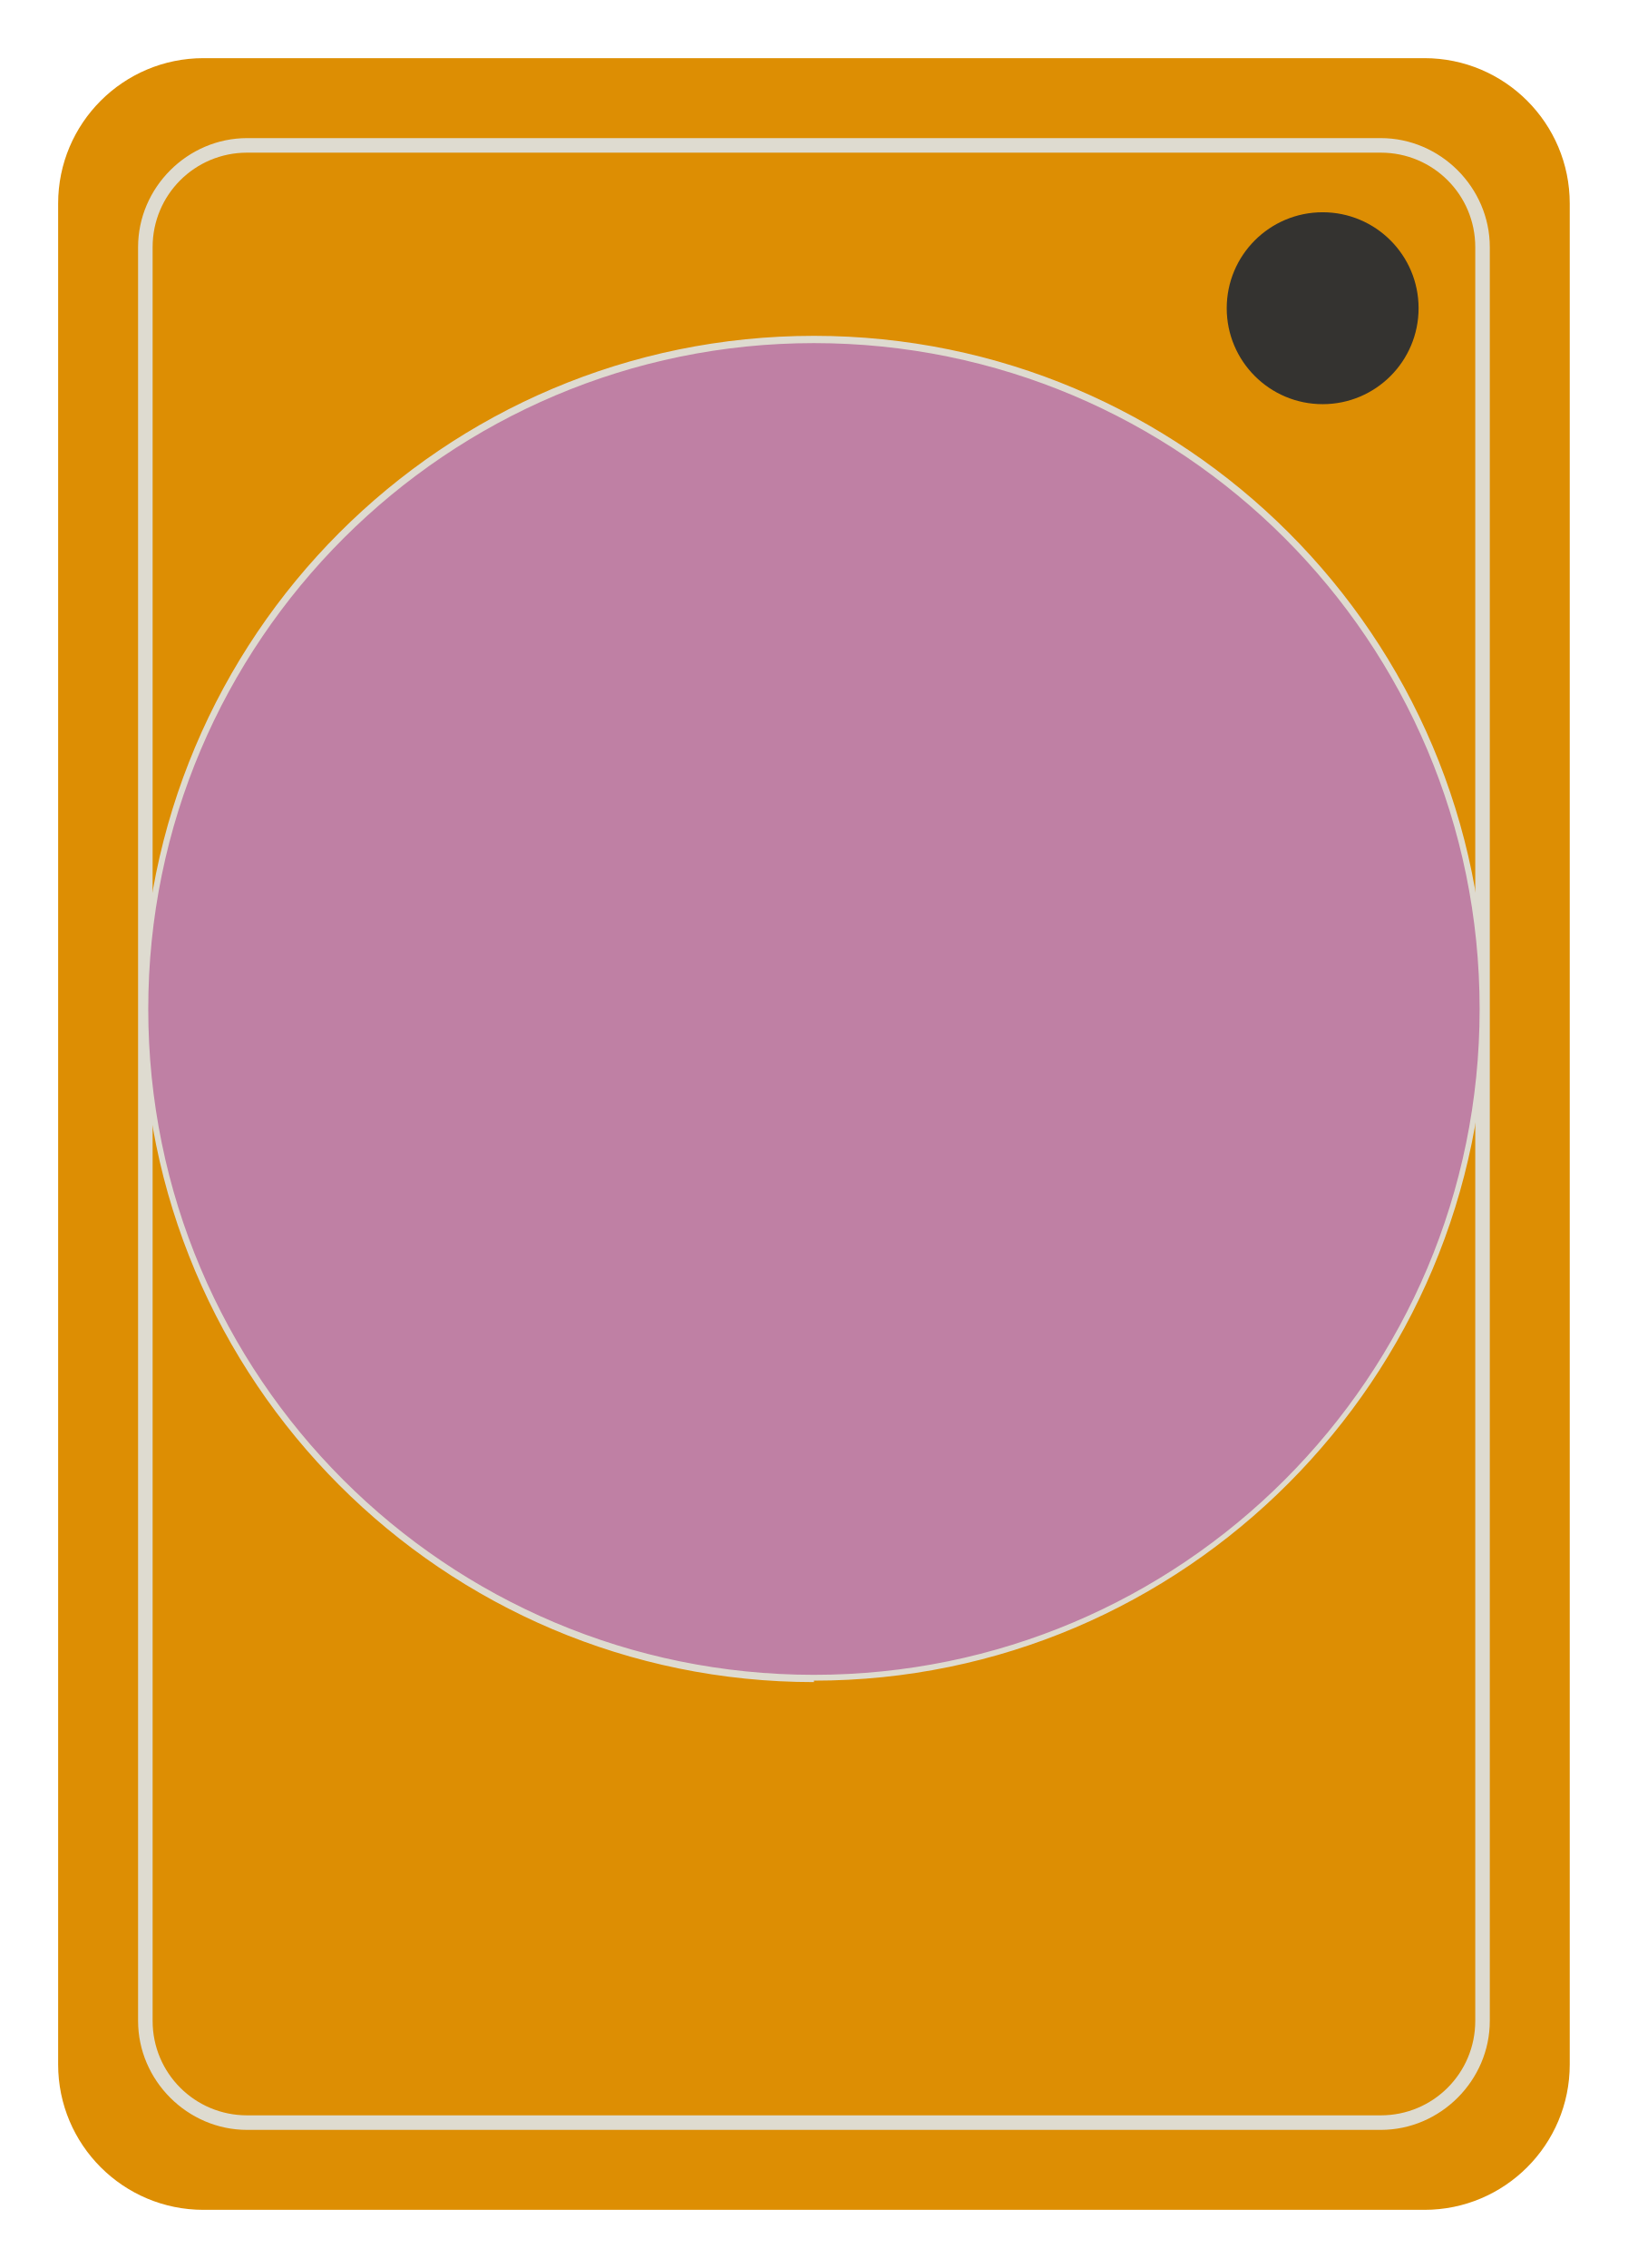
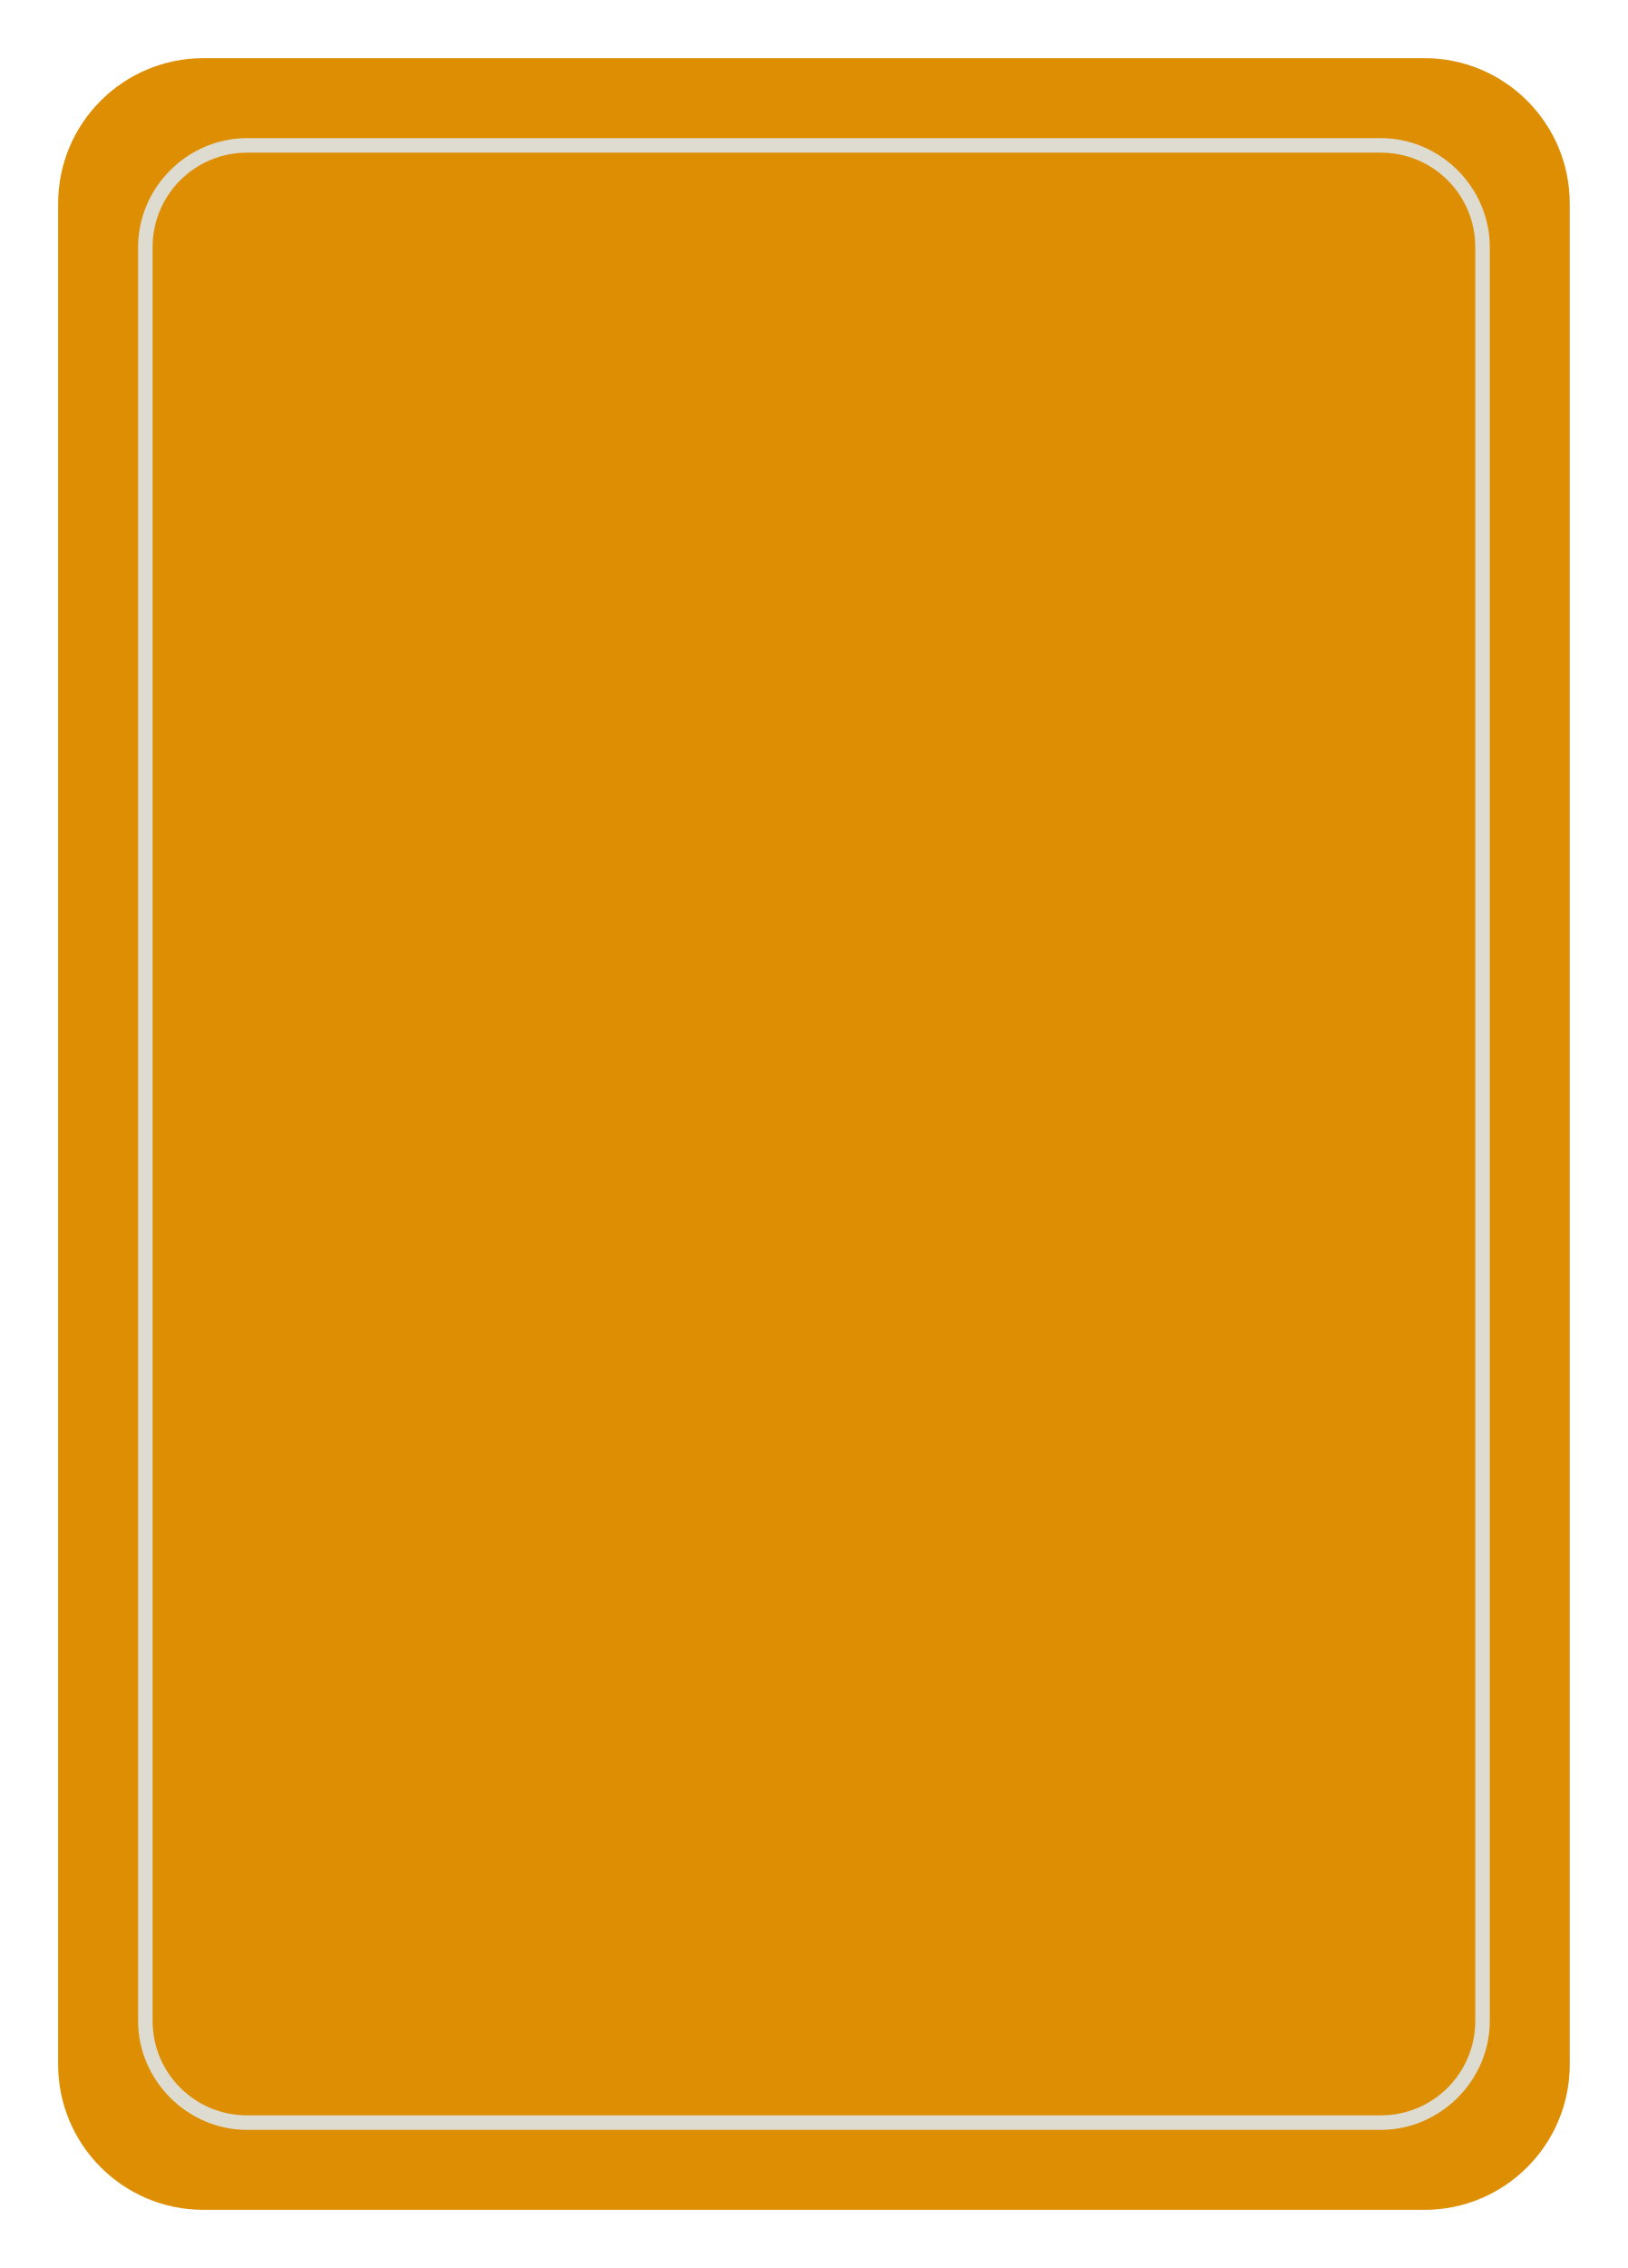
<svg xmlns="http://www.w3.org/2000/svg" id="Réteg_1" version="1.1" viewBox="0 0 112 156">
  <defs>
    <style>
      .st0 {
-         fill: #343330;
+         fill: #dedbd0;
      }

      .st1 {
-         fill: #bf80a4;
-       }
- 
-       .st2 {
-         fill: #dedbd0;
-       }
- 
-       .st3 {
        fill: #dd8e03;
      }
    </style>
  </defs>
-   <rect class="st3" x="4" y="4" width="104" height="148" rx="10" ry="10" />
-   <path class="st2" d="M95,146.5H17c-4.1,0-7.5-3.4-7.5-7.5V17c0-4.1,3.4-7.5,7.5-7.5h78c4.1,0,7.5,3.4,7.5,7.5v122c0,4.1-3.4,7.5-7.5,7.5ZM17,10.5c-3.6,0-6.5,2.9-6.5,6.5v122c0,3.6,2.9,6.5,6.5,6.5h78c3.6,0,6.5-2.9,6.5-6.5V17c0-3.6-2.9-6.5-6.5-6.5H17Z" />
-   <circle class="st0" cx="91" cy="21.2" r="6.6" />
-   <circle class="st1" cx="56" cy="69.4" r="46" />
-   <path class="st2" d="M56,115.7c-25.5,0-46.2-20.7-46.2-46.3S30.5,23.1,56,23.1s46.2,20.7,46.2,46.2-20.7,46.3-46.2,46.3h0ZM56,23.6c-25.2,0-45.8,20.5-45.8,45.8s20.5,45.8,45.8,45.8,45.8-20.5,45.8-45.8-20.5-45.8-45.8-45.8Z" />
+   <rect class="st1" x="4" y="4" width="104" height="148" rx="10" ry="10" />
+   <path class="st0" d="M95,146.5H17c-4.1,0-7.5-3.4-7.5-7.5V17c0-4.1,3.4-7.5,7.5-7.5h78c4.1,0,7.5,3.4,7.5,7.5v122c0,4.1-3.4,7.5-7.5,7.5ZM17,10.5c-3.6,0-6.5,2.9-6.5,6.5v122c0,3.6,2.9,6.5,6.5,6.5h78c3.6,0,6.5-2.9,6.5-6.5V17c0-3.6-2.9-6.5-6.5-6.5H17Z" />
</svg>
